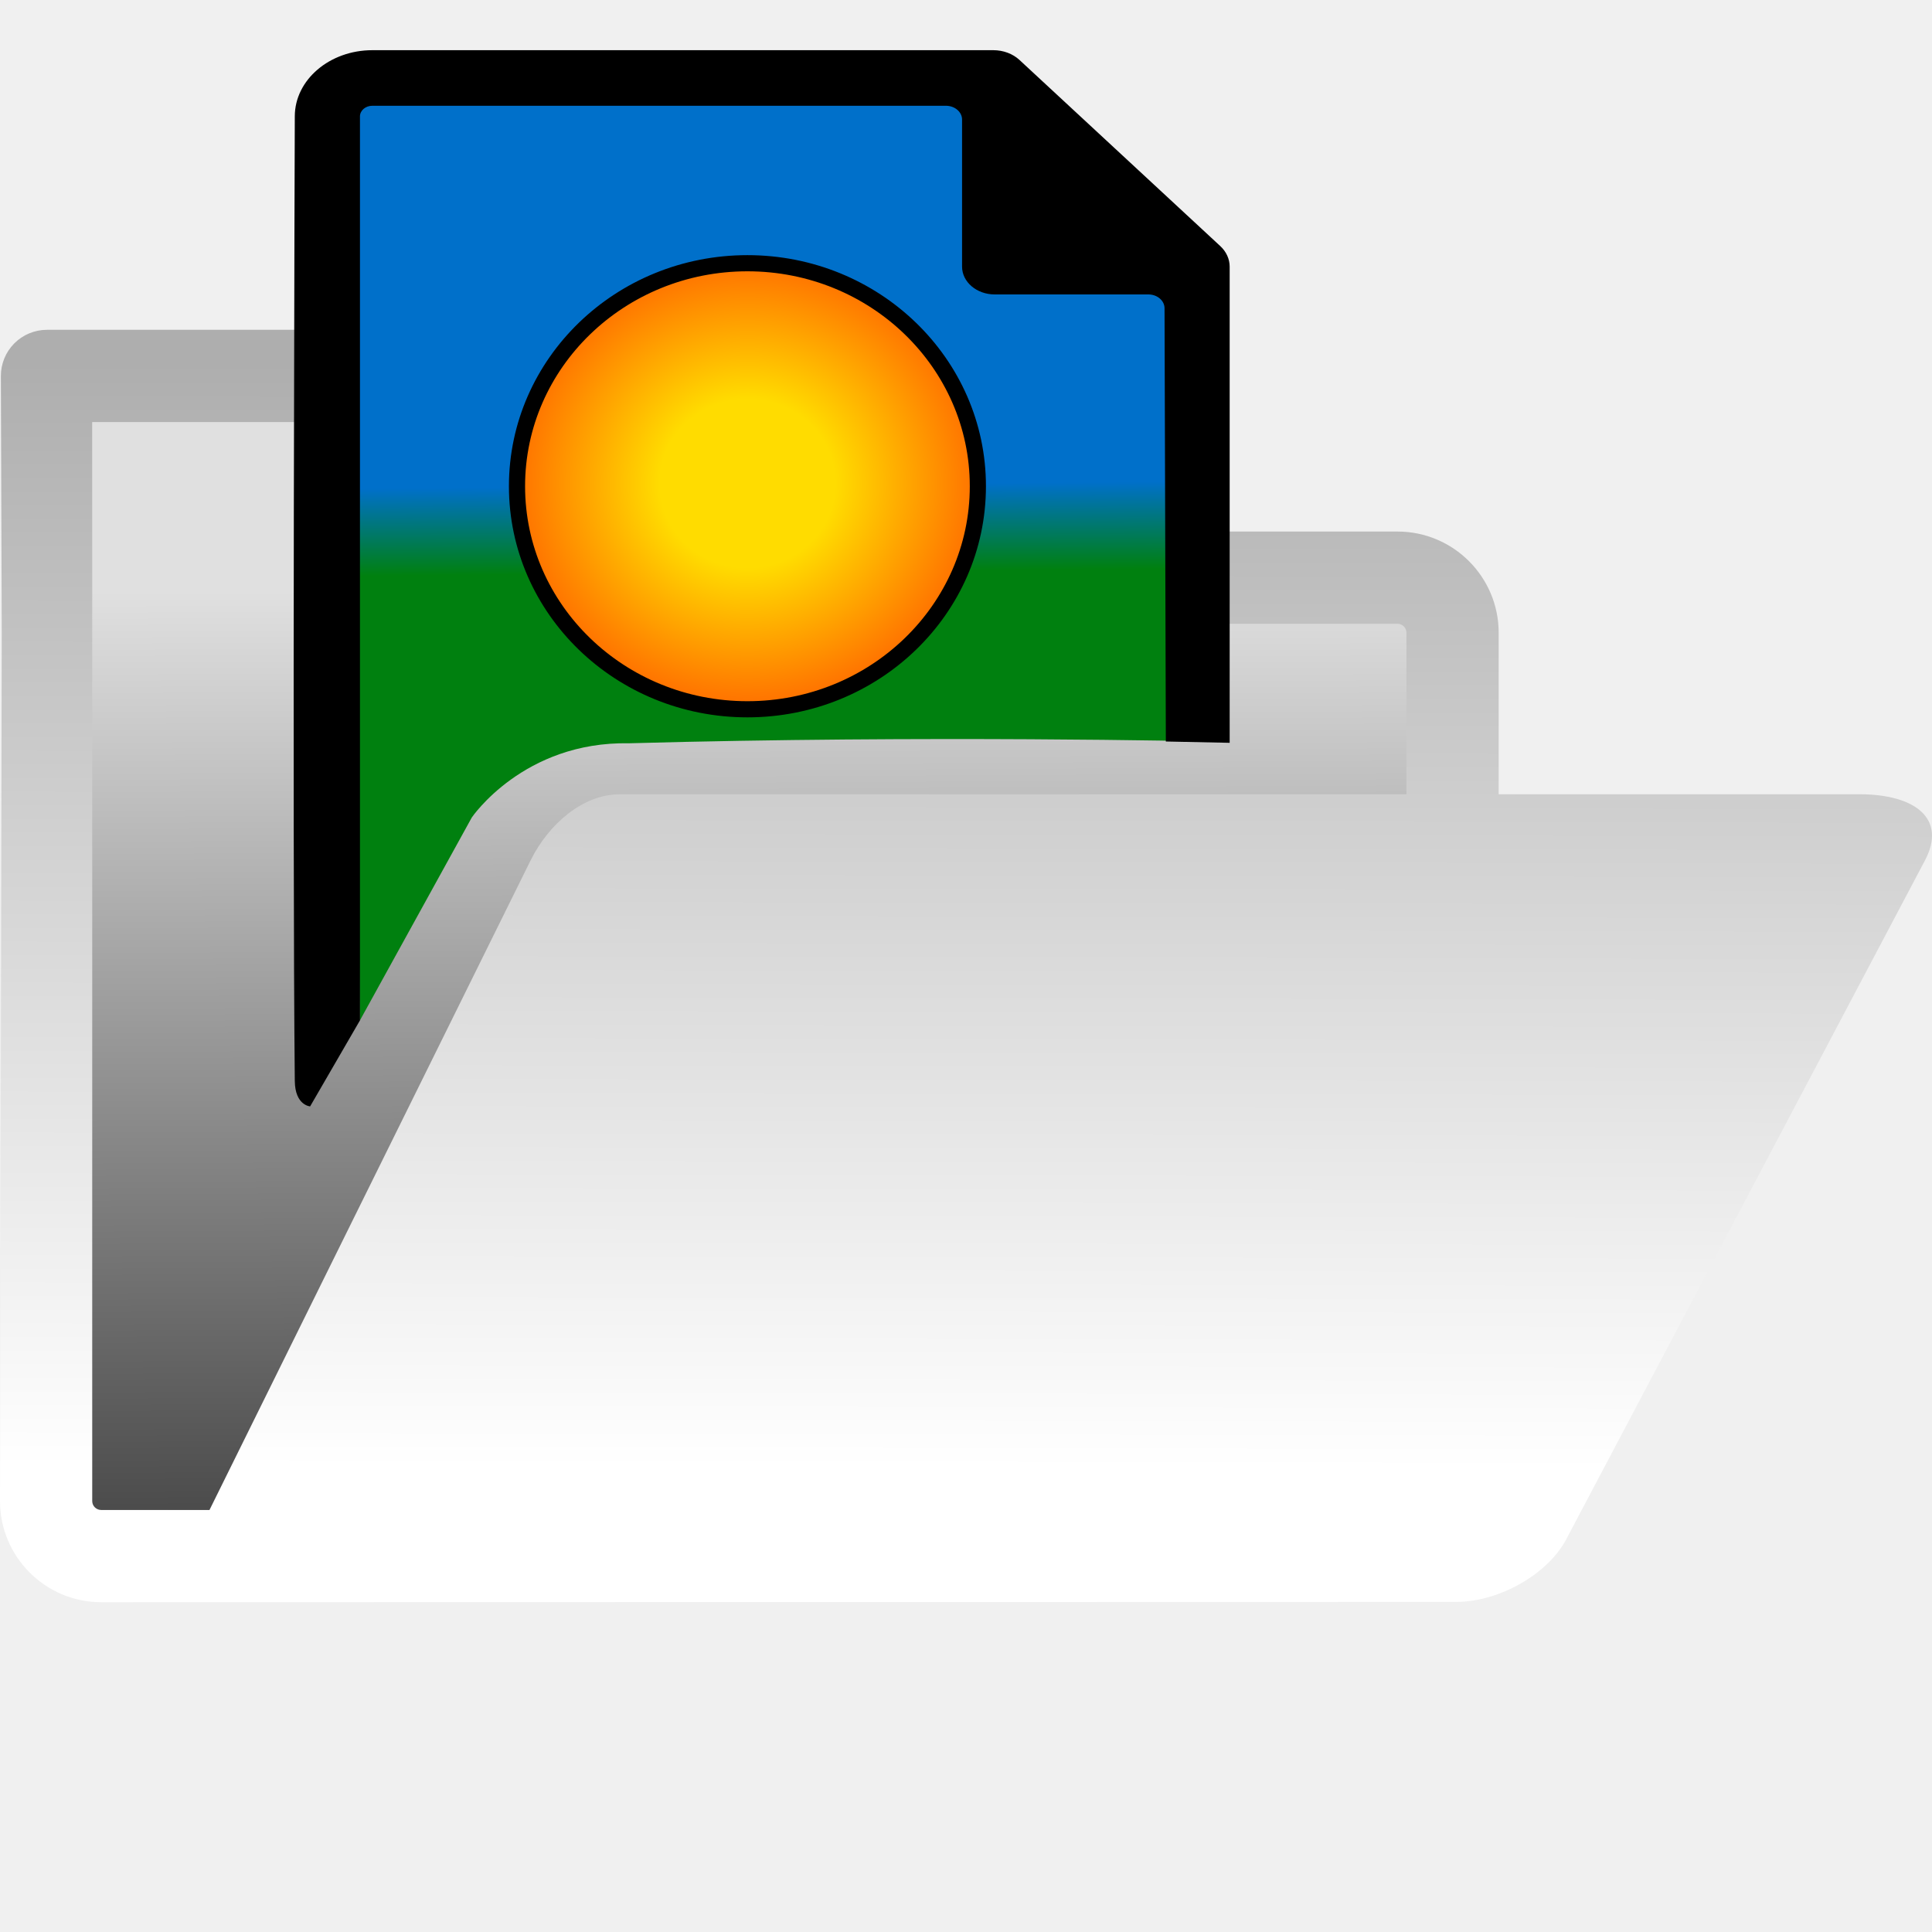
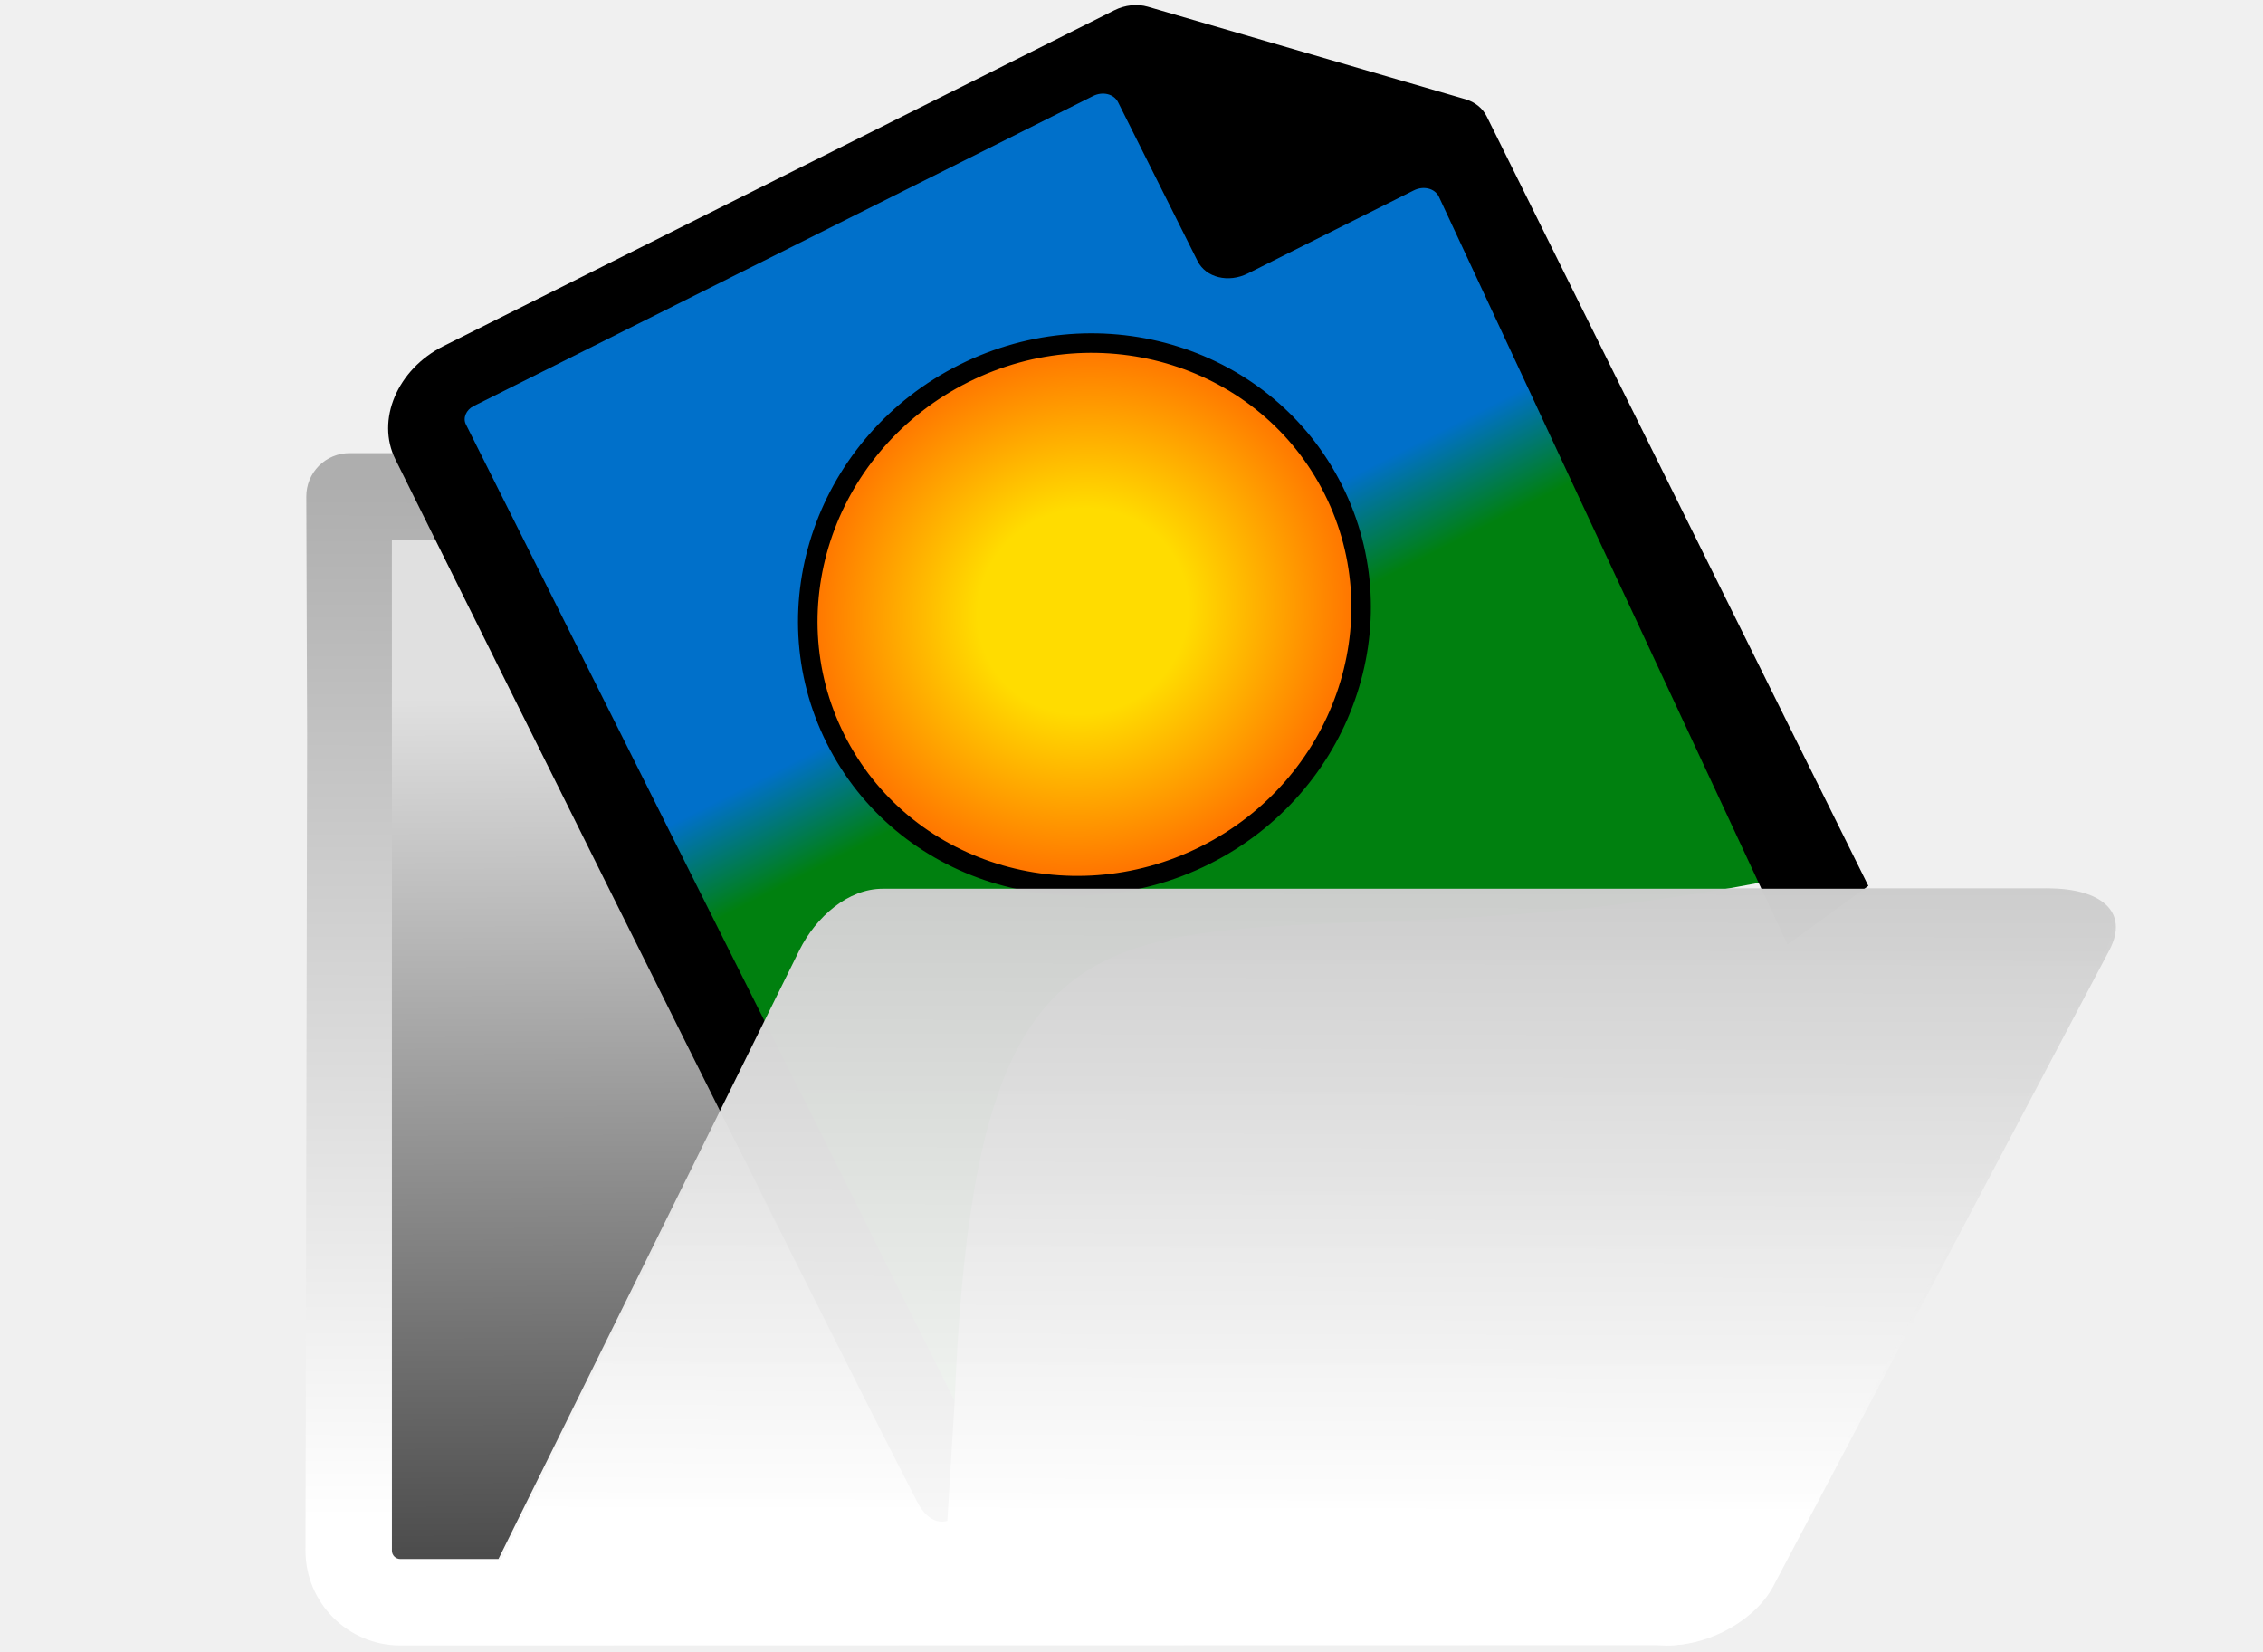
- <svg xmlns="http://www.w3.org/2000/svg" xmlns:xlink="http://www.w3.org/1999/xlink" fill="#000000" version="1.1" id="Capa_1" width="800px" height="800px" viewBox="0 0 507.177 507.177" xml:space="preserve">
+ <svg xmlns="http://www.w3.org/2000/svg" xmlns:xlink="http://www.w3.org/1999/xlink" fill="#000000" version="1.1" id="Capa_1" width="1000" height="730" viewBox="0 0 633.971 462.799" xml:space="preserve">
  <defs id="defs199">
    <linearGradient id="linearGradient2658">
      <stop style="stop-color:#ffdc00;stop-opacity:1;" offset="0.355" id="stop2654" />
      <stop style="stop-color:#ff6500;stop-opacity:1;" offset="1" id="stop2656" />
    </linearGradient>
    <linearGradient id="linearGradient8924">
      <stop style="stop-color:#00800f;stop-opacity:1;" offset="0.489" id="stop8920" />
      <stop style="stop-color:#0070ca;stop-opacity:1;" offset="0.584" id="stop8922" />
    </linearGradient>
    <linearGradient id="linearGradient5827">
      <stop style="stop-color:#e0e0e0;stop-opacity:1;" offset="0" id="stop5823" />
      <stop style="stop-color:#484848;stop-opacity:1;" offset="1" id="stop5825" />
    </linearGradient>
    <linearGradient id="linearGradient2982">
      <stop style="stop-color:#aeaeae;stop-opacity:1;" offset="0" id="stop2978" />
      <stop style="stop-color:#ffffff;stop-opacity:1;" offset="0.893" id="stop2980" />
    </linearGradient>
    <linearGradient xlink:href="#linearGradient2982" id="linearGradient2984" x1="238.631" y1="95.59" x2="237.943" y2="420.183" gradientUnits="userSpaceOnUse" />
-     <linearGradient xlink:href="#linearGradient5827" id="linearGradient5829" x1="161.265" y1="110.026" x2="163.871" y2="476.288" gradientUnits="userSpaceOnUse" gradientTransform="matrix(0.9268953,0,0,0.6741573,11.58938,80.27903)" />
-     <linearGradient xlink:href="#linearGradient8924" id="linearGradient8926" x1="201.237" y1="268.3" x2="199.1" y2="26.918" gradientUnits="userSpaceOnUse" />
-     <radialGradient xlink:href="#linearGradient2658" id="radialGradient2660" cx="179.68" cy="138.78" fx="179.68" fy="138.78" r="48.788" gradientTransform="matrix(1.330469,0,0,1.276814,-42.845,-50.27253)" gradientUnits="userSpaceOnUse" />
+     <linearGradient xlink:href="#linearGradient5827" id="linearGradient5829" x1="161.265" y1="110.026" x2="163.871" y2="476.288" gradientUnits="userSpaceOnUse" gradientTransform="matrix(0.9268953,0,0,0.6741573,97.1739,120.6399)" />
+     <linearGradient xlink:href="#linearGradient8924" id="linearGradient8926" x1="201.237" y1="268.3" x2="199.1" y2="26.918" gradientUnits="userSpaceOnUse" gradientTransform="matrix(1.152864,-0.5770385,0.5770385,1.152864,3.943924,138.1728)" />
+     <radialGradient xlink:href="#linearGradient2658" id="radialGradient2660" cx="179.68" cy="138.78" fx="179.68" fy="138.78" r="48.788" gradientTransform="matrix(1.715258,2.6321203e-8,-2.5259711e-8,1.646085,-113.5542,60.51275)" gradientUnits="userSpaceOnUse" />
+     <linearGradient xlink:href="#linearGradient2982-2" id="linearGradient4863" gradientUnits="userSpaceOnUse" x1="238.631" y1="95.59" x2="237.943" y2="420.183" gradientTransform="translate(84.59372,40.46423)" />
+     <linearGradient id="linearGradient2982-2">
+       <stop style="stop-color:#aeaeae;stop-opacity:1;" offset="0" id="stop2978-8" />
+       <stop style="stop-color:#ffffff;stop-opacity:0.97;" offset="0.893" id="stop2980-6" />
+     </linearGradient>
  </defs>
-   <path id="rect5821" style="fill:url(#linearGradient5829);stroke-width:0.501" d="m 15.473,100.404 91.2,-0.39 21.239,51.28 248.259,0.344 2.063,254.104 -362.073,0.688 z" />
-   <g id="g194" style="fill:#ffffff">
-     <path d="M382.237,420.524c11.278,0,24.519-7.294,29.342-17.236l93.815-177.539c5.615-10.802-2.548-17.239-17.236-17.239H393.42   v-42.421c0-14.641-11.91-26.551-26.551-26.551H134.943l-17.207-45.167c-1.791-4.69-6.289-7.793-11.313-7.793H12.335   c-3.218,0-6.312,1.283-8.588,3.57c-2.27,2.288-3.535,5.379-3.517,8.606l0.23,67.335L0,394.049C0,408.69,11.913,420.6,26.554,420.6    M369.209,208.516H162.634c-9.522,0-18.527,7.696-23.291,17.239L54.994,396.39H26.554c-1.289,0-2.344-1.052-2.344-2.341V166.024   l-0.012-55.23h73.884l17.209,45.164c1.791,4.69,6.286,7.796,11.31,7.796H366.87c1.288,0,2.34,1.052,2.34,2.341V208.516z" id="path192" style="fill:url(#linearGradient2984);fill-opacity:1" />
+   <path id="rect5821" style="fill:url(#linearGradient5829);stroke-width:0.501" d="m 101.058,140.765 91.2,-0.39 21.239,51.28 248.259,0.344 2.063,254.104 -362.073,0.688 z" />
+   <g id="g194" style="fill:#ffffff" transform="translate(85.58452,40.36088)">
+     <path d="m 382.237,420.524 c 11.278,0 24.519,-7.294 29.342,-17.236 l 93.815,-177.539 c 5.615,-10.802 -2.548,-17.239 -17.236,-17.239 H 393.42 v -42.421 c 0,-14.641 -11.91,-26.551 -26.551,-26.551 H 134.943 L 117.736,94.371 c -1.791,-4.69 -6.289,-7.793 -11.313,-7.793 H 12.335 c -3.218,0 -6.312,1.283 -8.588,3.57 -2.27,2.288 -3.535,5.379 -3.517,8.606 L 0.46,166.089 0,394.049 C 0,408.69 11.913,420.6 26.554,420.6 M 369.209,208.516 H 162.634 c -9.522,0 -18.527,7.696 -23.291,17.239 L 54.994,396.39 h -28.44 c -1.289,0 -2.344,-1.052 -2.344,-2.341 V 166.024 l -0.012,-55.23 h 73.884 l 17.209,45.164 c 1.791,4.69 6.286,7.796 11.31,7.796 H 366.87 c 1.288,0 2.34,1.052 2.34,2.341 v 42.421 z" id="path192" style="fill:url(#linearGradient2984);fill-opacity:1" />
  </g>
-   <path id="rect8138" style="fill:url(#linearGradient8926);stroke-width:0.791;fill-opacity:1" d="M 92.58,25.482 253.638,23.849 317.384,69.178 317.071,194.642 c 0,0 -73.699,-1.7 -151.941,0.479 -27.737,-0.524 -41.278,19.485 -41.278,19.485 l -29.4,53.323 z" />
-   <path style="fill:#000000;fill-opacity:1;stroke-width:0.686" d="m 269.671,62.711 h 25.396 l -25.396,-23.551 z" id="path1765" />
-   <ellipse style="fill:url(#radialGradient2660);fill-opacity:1;stroke:#000000;stroke-width:4.241;stroke-dasharray:none;stroke-dashoffset:0;stroke-opacity:1" id="path2652" cx="196.212" cy="127.647" rx="60.492" ry="58.547" />
-   <path style="fill:#000000;fill-opacity:1;stroke-width:0.686" d="m 77.39,283.786 c -0.673,-63.309 0,-253.241 0,-253.241 0,-9.583 9.135,-17.37 20.356,-17.37 H 260.769 c 2.611,0 5.103,0.932 6.867,2.572 l 52.704,48.852 c 1.58,1.471 2.465,3.397 2.465,5.392 V 194.999 L 306.051,194.655 305.707,80.918 c -0.006,-2.001 -1.904,-3.626 -4.252,-3.626 h -40.34 c -4.721,0 -8.56,-3.27 -8.56,-7.29 V 31.388 c 0,-2.001 -1.904,-3.626 -4.252,-3.626 H 97.757 c -1.799,0 -3.262,1.248 -3.262,2.781 V 267.862 l -13.084,22.583 c 7.47e-4,-0.004 -3.953,-0.251 -4.02,-6.659 z" id="path7760" />
+   <path id="rect8138" style="fill:url(#linearGradient8926);fill-opacity:1;stroke-width:1.02" d="M 125.38,114.127 310.116,19.309 409.763,34.783 510.951,243.552 C 332.632,283.591 274.81,207.532 267.441,392.557 Z" />
+   <path style="fill:#000000;fill-opacity:1;stroke-width:0.884" d="M 351.025,54.86 380.303,40.205 337.436,27.709 Z" id="path1765" />
+   <ellipse style="fill:url(#radialGradient2660);fill-opacity:1;stroke:#000000;stroke-width:5.467;stroke-dasharray:none;stroke-dashoffset:0;stroke-opacity:1" id="path2652" cx="194.641" cy="289.889" rx="77.987" ry="75.48" transform="rotate(-26.58915)" />
+   <path style="fill:#000000;fill-opacity:1;stroke-width:0.884" d="M 256.919,420.682 C 219.611,348.084 110.789,128.729 110.789,128.729 c -5.53,-11.048 0.508,-25.297 13.445,-31.772 L 312.177,2.887 c 3.011,-1.507 6.421,-1.87 9.401,-0.998 l 88.951,25.908 c 2.67,0.784 4.802,2.494 5.954,4.794 L 523.41,248.177 500.761,264.658 403.076,55.056 c -1.161,-2.303 -4.287,-3.081 -6.994,-1.726 l -46.506,23.277 c -5.443,2.724 -11.756,1.17 -14.075,-3.464 L 313.218,28.625 c -1.155,-2.307 -4.287,-3.081 -6.994,-1.726 l -173.559,86.871 c -2.074,1.038 -3.041,3.322 -2.156,5.089 L 267.45,392.454 265.397,426.039 c -10e-4,-0.005 -4.702,1.992 -8.477,-5.357 z" id="path7760" />
+   <path d="m 466.831,460.988 c 11.278,0 24.519,-7.294 29.342,-17.236 l 93.815,-177.539 c 5.615,-10.802 -2.548,-17.239 -17.236,-17.239 h -94.738 l -230.786,0.006 c -9.522,0 -18.527,7.696 -23.291,17.239 l -84.349,170.635" style="fill:url(#linearGradient4863);fill-opacity:1;stroke-width:1" id="path4839" />
</svg>
